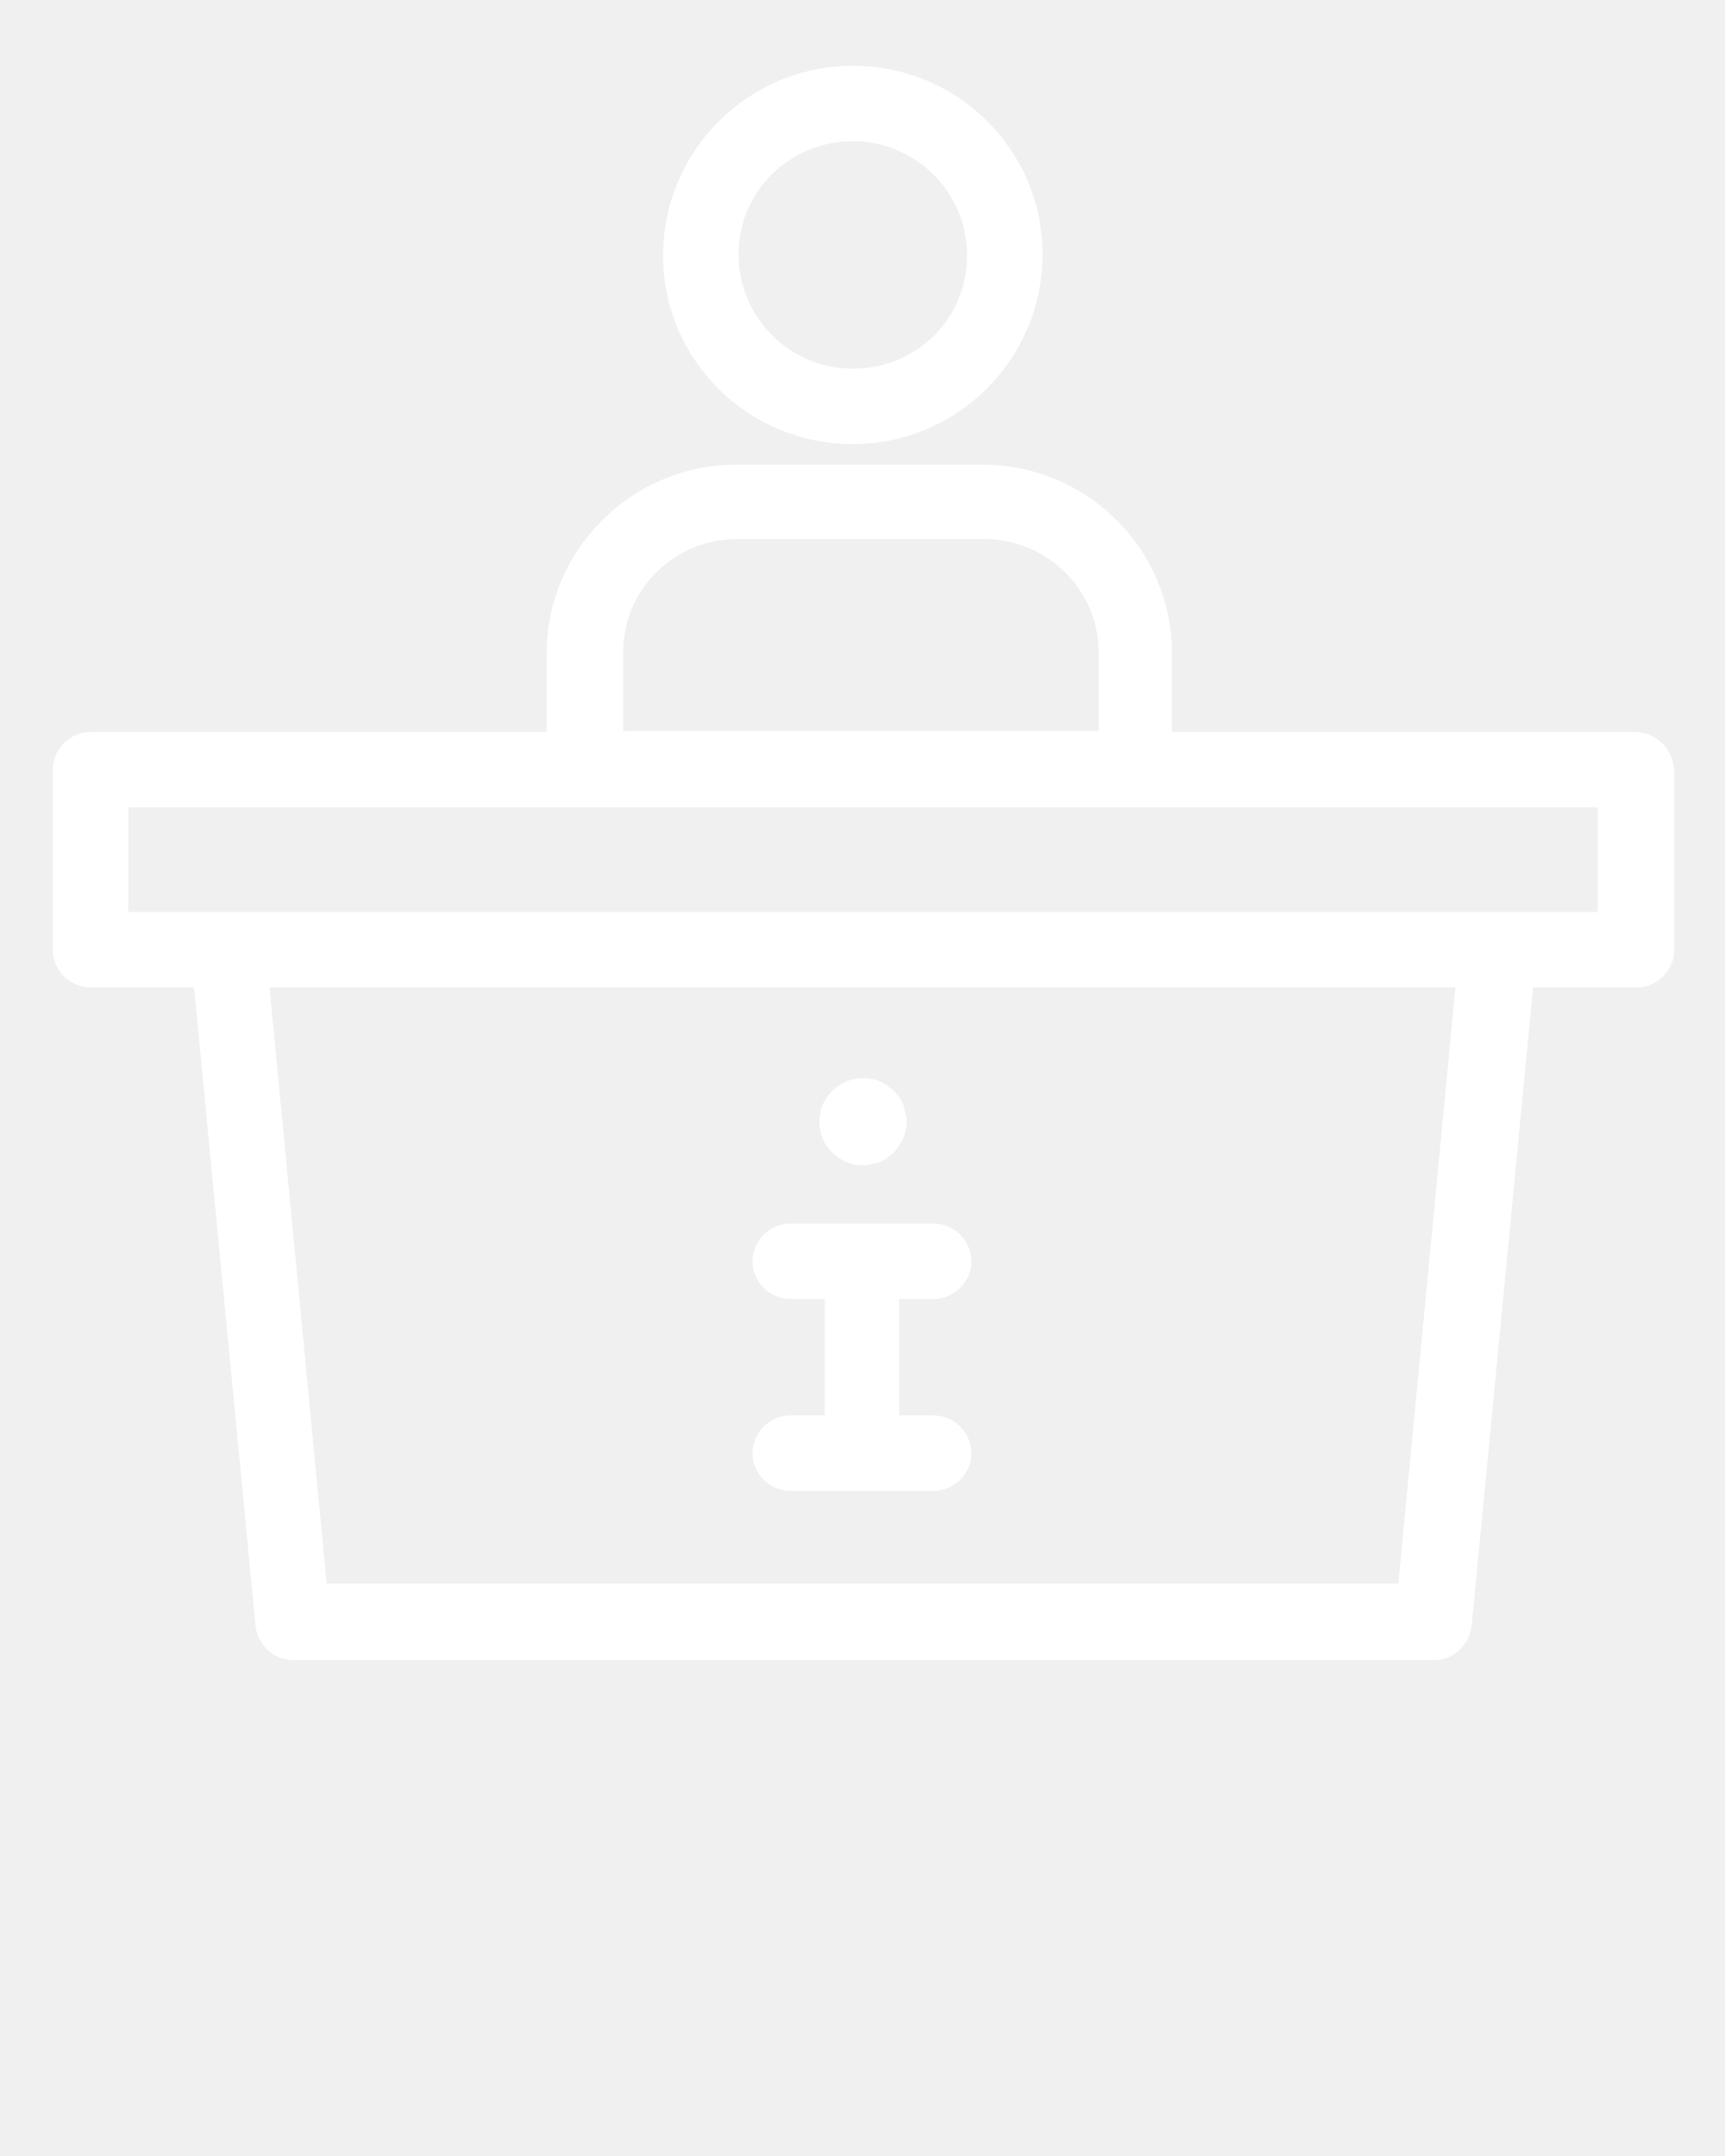
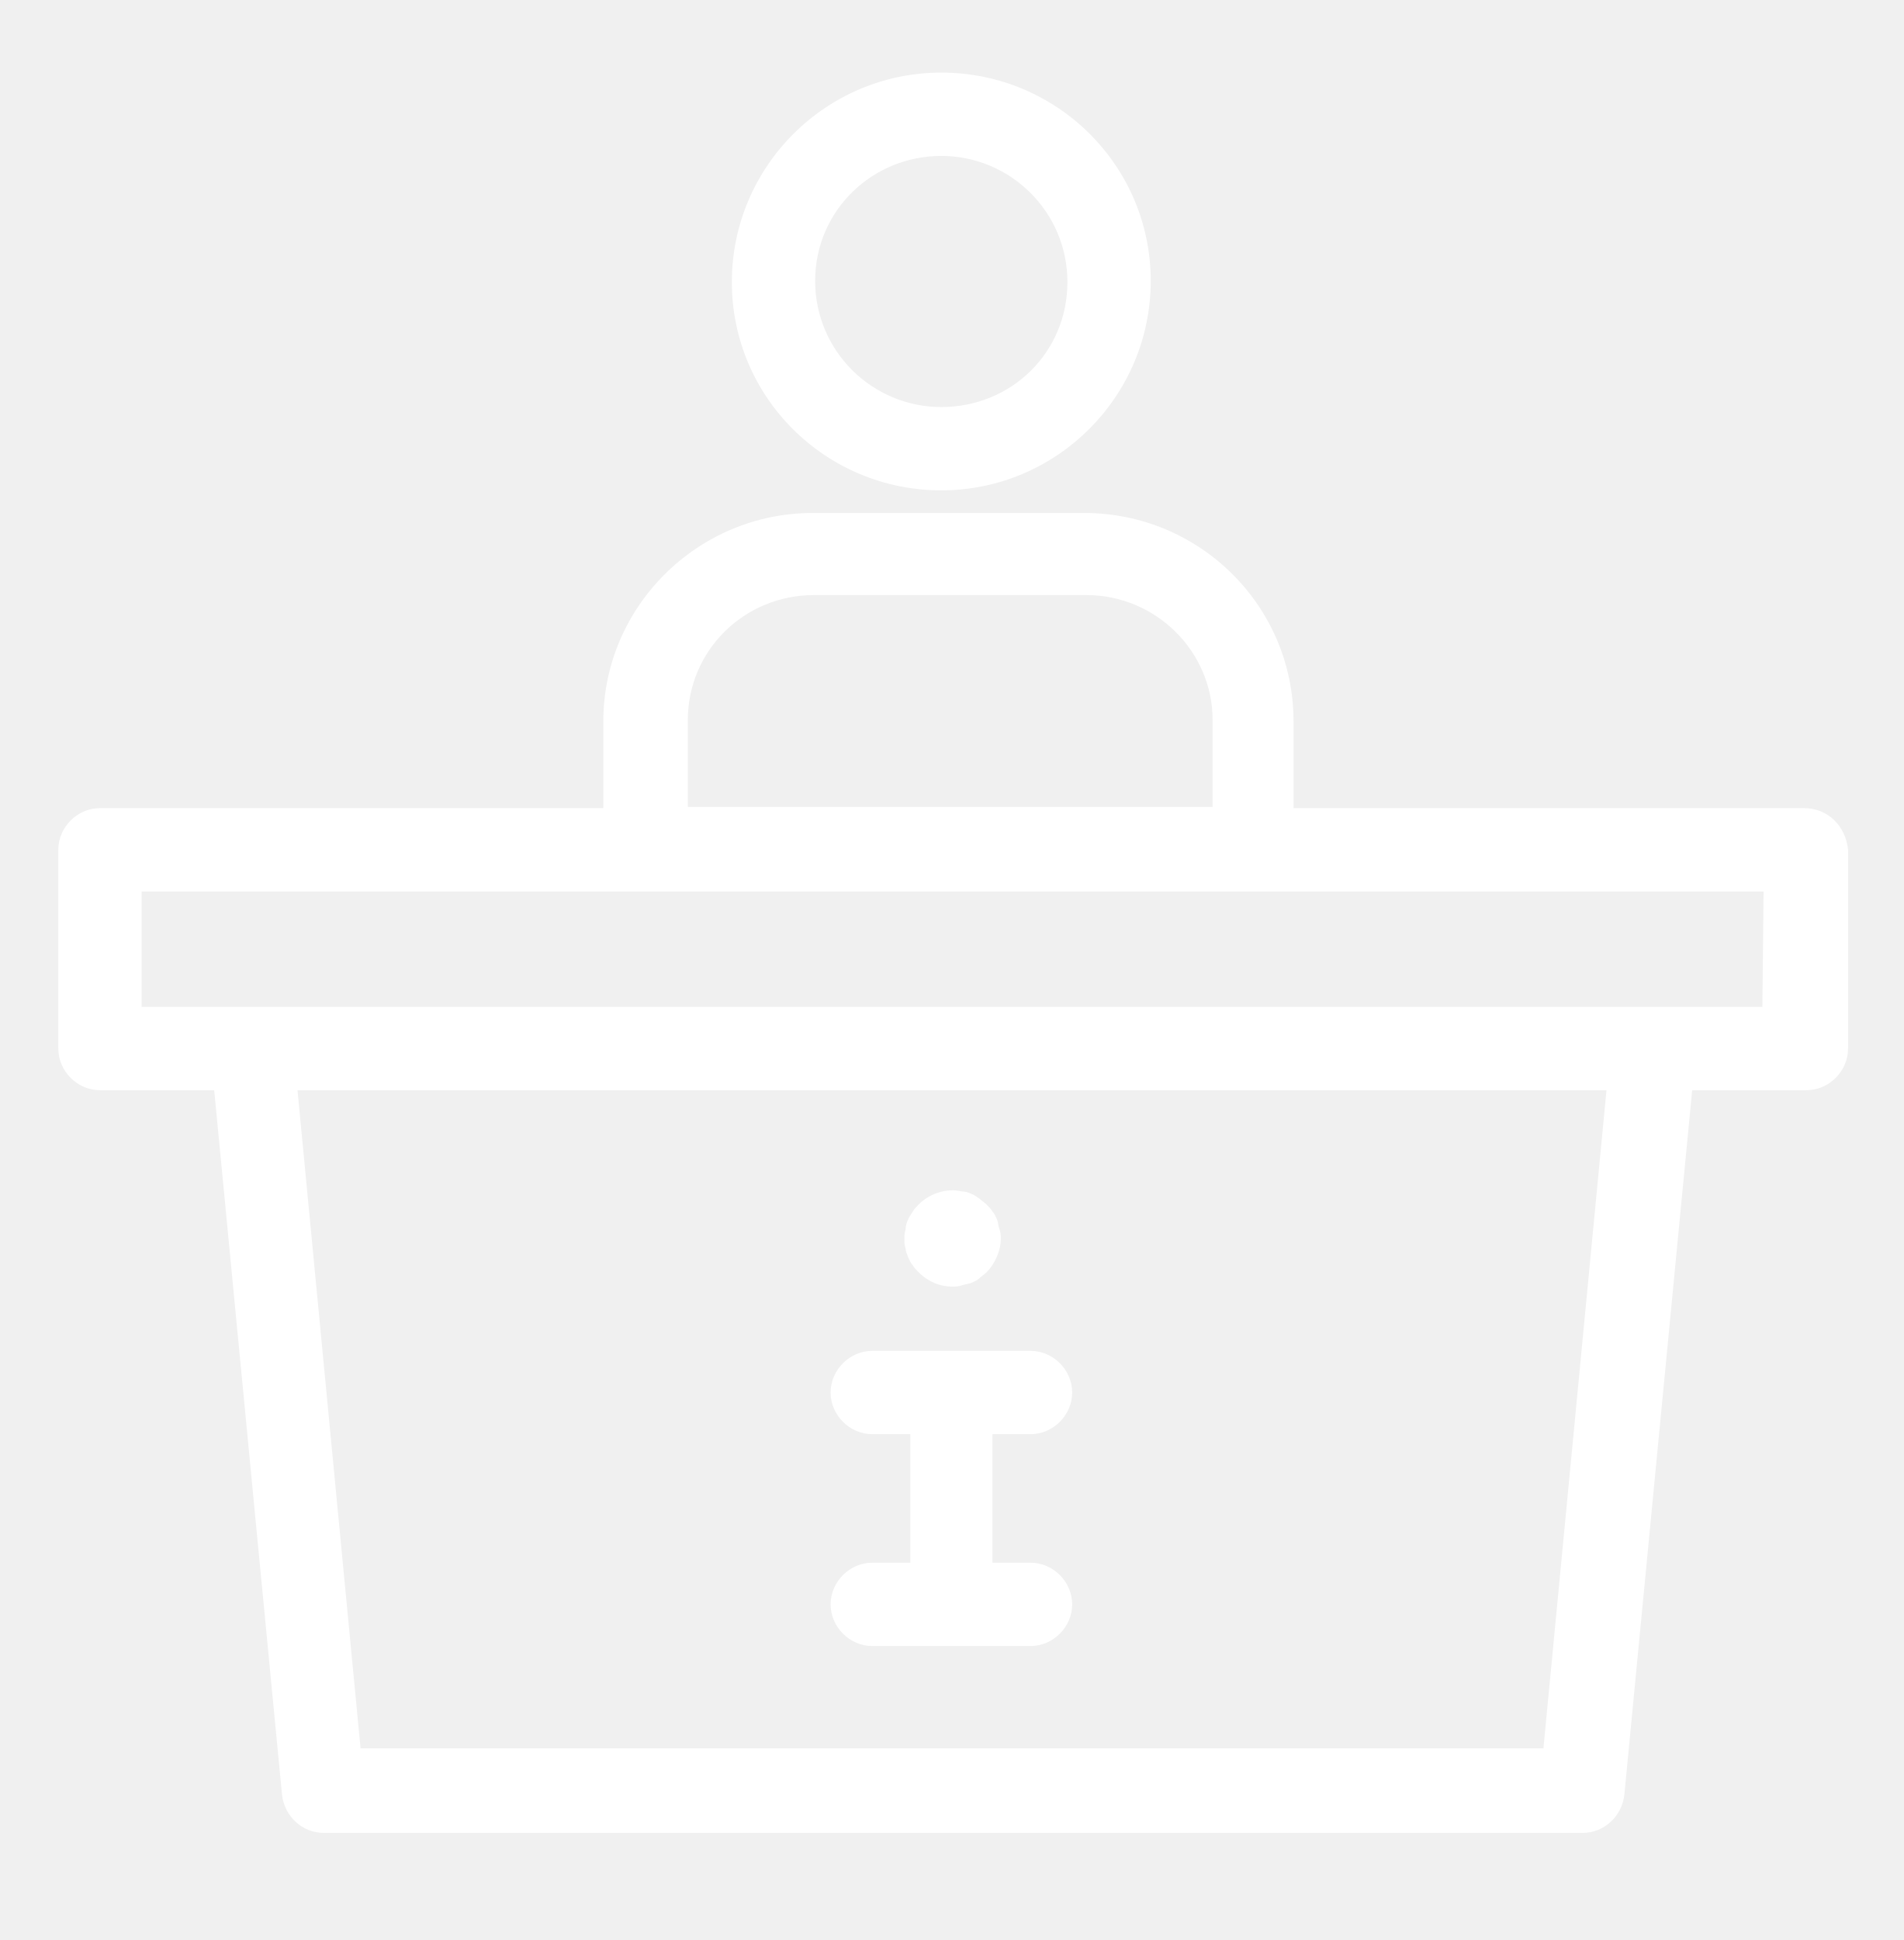
- <svg xmlns="http://www.w3.org/2000/svg" version="1.1" id="Слой_1" x="0px" y="0px" viewBox="0 0 160 200" style="enable-background:new 0 0 160 200;" xml:space="preserve">
+ <svg xmlns="http://www.w3.org/2000/svg" version="1.1" id="Слой_1" x="0px" y="0px" viewBox="0 0 160 163" style="enable-background:new 0 0 160 163;" xml:space="preserve">
  <style type="text/css">
	.st0{fill:#FFFFFF;}
</style>
-   <path class="st0" d="M151.6,67.9h-42.9v-7.3c0-9.7-7.9-17.5-17.6-17.5H68.3c-9.7,0-17.6,7.9-17.6,17.5v7.3H8.4  c-1.9,0-3.5,1.6-3.5,3.5v16.7c0,1.9,1.6,3.5,3.5,3.5h9.6l5.7,59.2c0.2,1.8,1.7,3.2,3.5,3.2h105.8c1.8,0,3.3-1.4,3.5-3.2l5.7-59.2  h9.6c1.9,0,3.5-1.6,3.5-3.5V71.4C155.1,69.4,153.6,67.9,151.6,67.9z M57.8,60.5c0-5.8,4.7-10.5,10.6-10.5h22.9  c5.8,0,10.6,4.7,10.6,10.5v7.3h-1.5h-0.6H57.8V60.5z M129.7,146.9H30.3L25,91.6H135L129.7,146.9z M148.1,84.6H11.9v-9.7h88.2h0.2h5  h2.7h40.2V84.6z" />
-   <path class="st0" d="M76.3,105.6c0.1,0.2,0.2,0.5,0.4,0.7c0.1,0.2,0.3,0.4,0.5,0.6c0.8,0.8,1.8,1.2,2.8,1.2c0.3,0,0.5,0,0.8-0.1  c0.3-0.1,0.5-0.1,0.8-0.2c0.2-0.1,0.5-0.2,0.7-0.4c0.2-0.2,0.4-0.3,0.6-0.5c0.7-0.7,1.2-1.8,1.2-2.8c0-0.3,0-0.5-0.1-0.8  c-0.1-0.2-0.1-0.5-0.2-0.8c-0.1-0.2-0.2-0.5-0.4-0.7c-0.1-0.2-0.3-0.4-0.5-0.6c-0.2-0.2-0.4-0.3-0.6-0.5c-0.2-0.1-0.4-0.3-0.7-0.4  c-0.2-0.1-0.5-0.2-0.8-0.2c-1.3-0.3-2.7,0.2-3.6,1.1c-0.2,0.2-0.4,0.4-0.5,0.6c-0.1,0.2-0.3,0.4-0.4,0.7c-0.1,0.2-0.2,0.5-0.2,0.8  c-0.1,0.3-0.1,0.5-0.1,0.8c0,0.3,0,0.5,0.1,0.8C76.1,105.1,76.2,105.3,76.3,105.6z" />
+   <path class="st0" d="M151.6,67.9h-42.9v-7.3c0-9.7-7.9-17.5-17.6-17.5H68.3c-9.7,0-17.6,7.9-17.6,17.5v7.3H8.4  c-1.9,0-3.5,1.6-3.5,3.5v16.7c0,1.9,1.6,3.5,3.5,3.5H18l5.7,59.2c0.2,1.8,1.7,3.2,3.5,3.2H133c1.8,0,3.3-1.4,3.5-3.2l5.7-59.2h9.6  c1.9,0,3.5-1.6,3.5-3.5V71.4C155.1,69.4,153.6,67.9,151.6,67.9z M57.8,60.5c0-5.8,4.7-10.5,10.6-10.5h22.9c5.8,0,10.6,4.7,10.6,10.5  v7.3h-1.5h-0.6h-42V60.5z M129.7,146.9H30.3L25,91.6h110L129.7,146.9z M148.1,84.6H11.9v-9.7h88.2h0.2h5h2.7h40.2L148.1,84.6  L148.1,84.6z" />
+   <path class="st0" d="M76.3,105.6c0.1,0.2,0.2,0.5,0.4,0.7c0.1,0.2,0.3,0.4,0.5,0.6c0.8,0.8,1.8,1.2,2.8,1.2c0.3,0,0.5,0,0.8-0.1  s0.5-0.1,0.8-0.2c0.2-0.1,0.5-0.2,0.7-0.4c0.2-0.2,0.4-0.3,0.6-0.5c0.7-0.7,1.2-1.8,1.2-2.8c0-0.3,0-0.5-0.1-0.8  c-0.1-0.2-0.1-0.5-0.2-0.8c-0.1-0.2-0.2-0.5-0.4-0.7c-0.1-0.2-0.3-0.4-0.5-0.6s-0.4-0.3-0.6-0.5c-0.2-0.1-0.4-0.3-0.7-0.4  c-0.2-0.1-0.5-0.2-0.8-0.2c-1.3-0.3-2.7,0.2-3.6,1.1c-0.2,0.2-0.4,0.4-0.5,0.6s-0.3,0.4-0.4,0.7c-0.1,0.2-0.2,0.5-0.2,0.8  c-0.1,0.3-0.1,0.5-0.1,0.8s0,0.5,0.1,0.8C76.1,105.1,76.2,105.3,76.3,105.6z" />
  <path class="st0" d="M73.3,131.3c-1.9,0-3.5,1.6-3.5,3.5s1.6,3.5,3.5,3.5h13.3c1.9,0,3.5-1.6,3.5-3.5s-1.6-3.5-3.5-3.5h-3.2v-10.8  h3.2c1.9,0,3.5-1.6,3.5-3.5s-1.6-3.5-3.5-3.5H73.3c-1.9,0-3.5,1.6-3.5,3.5s1.6,3.5,3.5,3.5h3.2v10.8H73.3z" />
-   <path class="st0" d="M79.1,41.2c9.7,0,17.6-7.9,17.6-17.6S88.8,6.1,79.1,6.1c-9.7,0-17.6,7.9-17.6,17.6S69.4,41.2,79.1,41.2z   M79.1,13.1c5.8,0,10.6,4.7,10.6,10.6S85,34.2,79.1,34.2c-5.8,0-10.6-4.7-10.6-10.6S73.3,13.1,79.1,13.1z" />
+   <path class="st0" d="M79.1,41.2c9.7,0,17.6-7.9,17.6-17.6S88.8,6.1,79.1,6.1S61.5,14,61.5,23.7S69.4,41.2,79.1,41.2z M79.1,13.1  c5.8,0,10.6,4.7,10.6,10.6S85,34.2,79.1,34.2c-5.8,0-10.6-4.7-10.6-10.6S73.3,13.1,79.1,13.1z" />
</svg>
